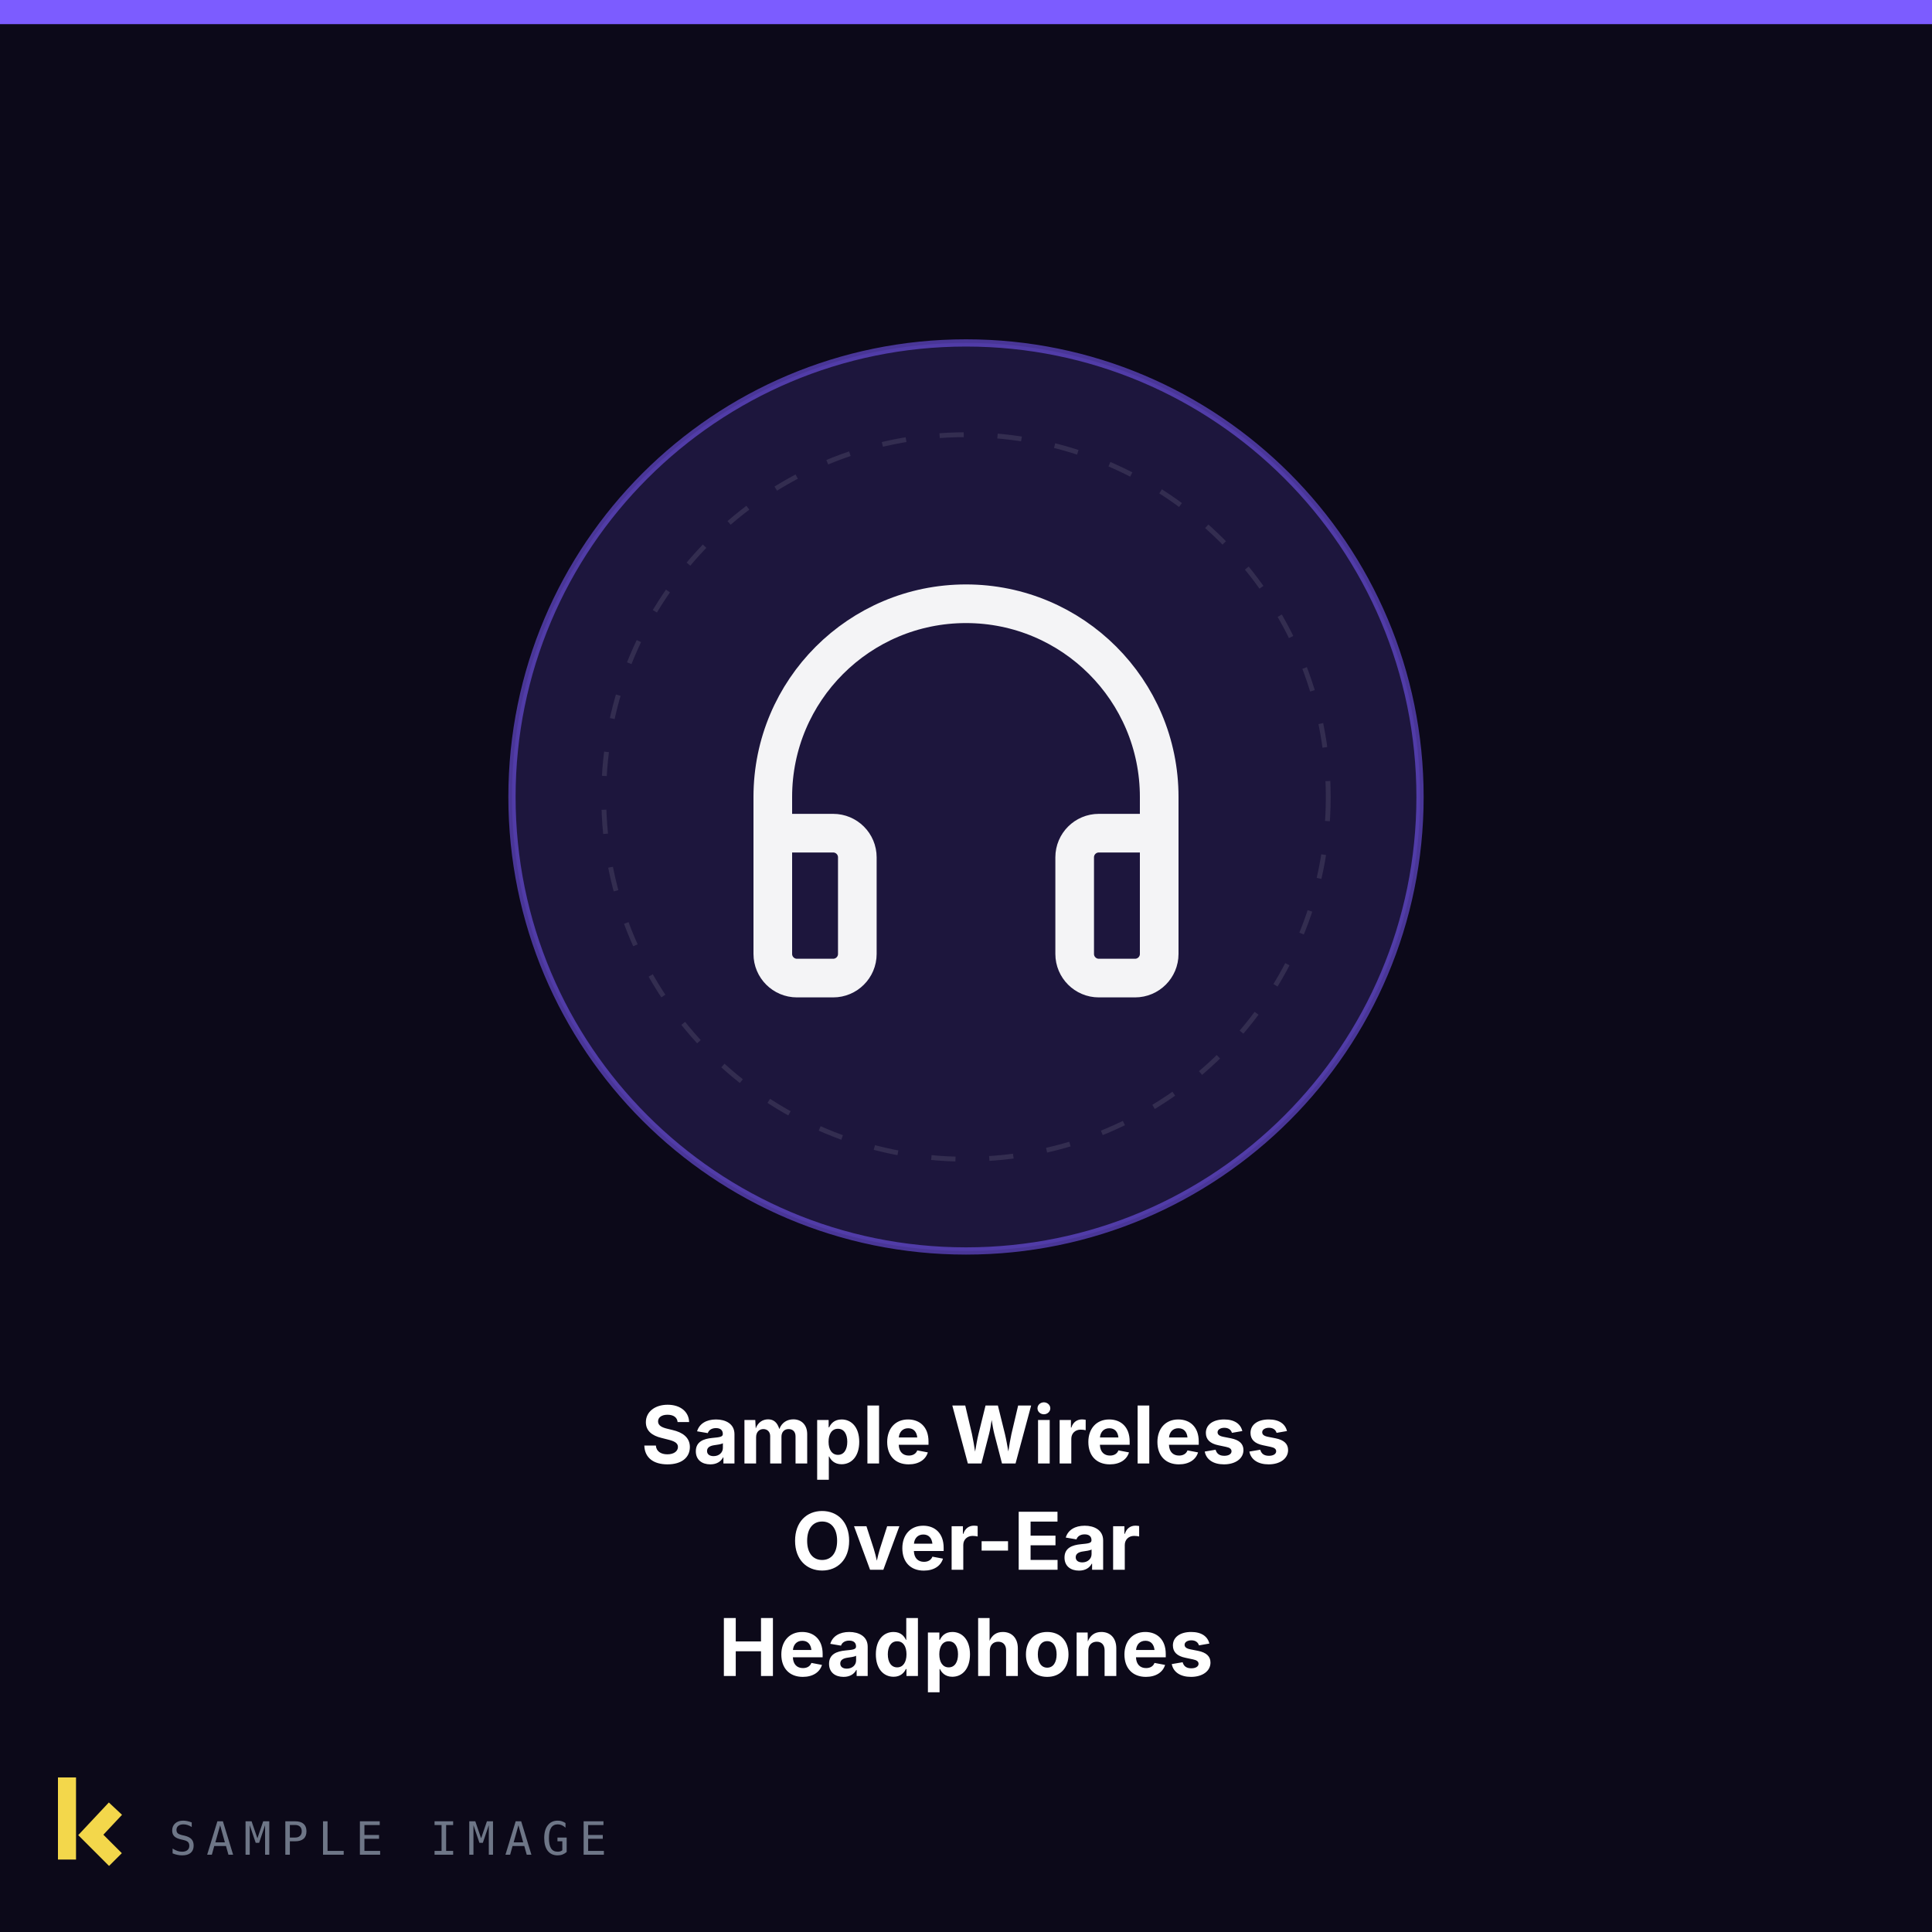
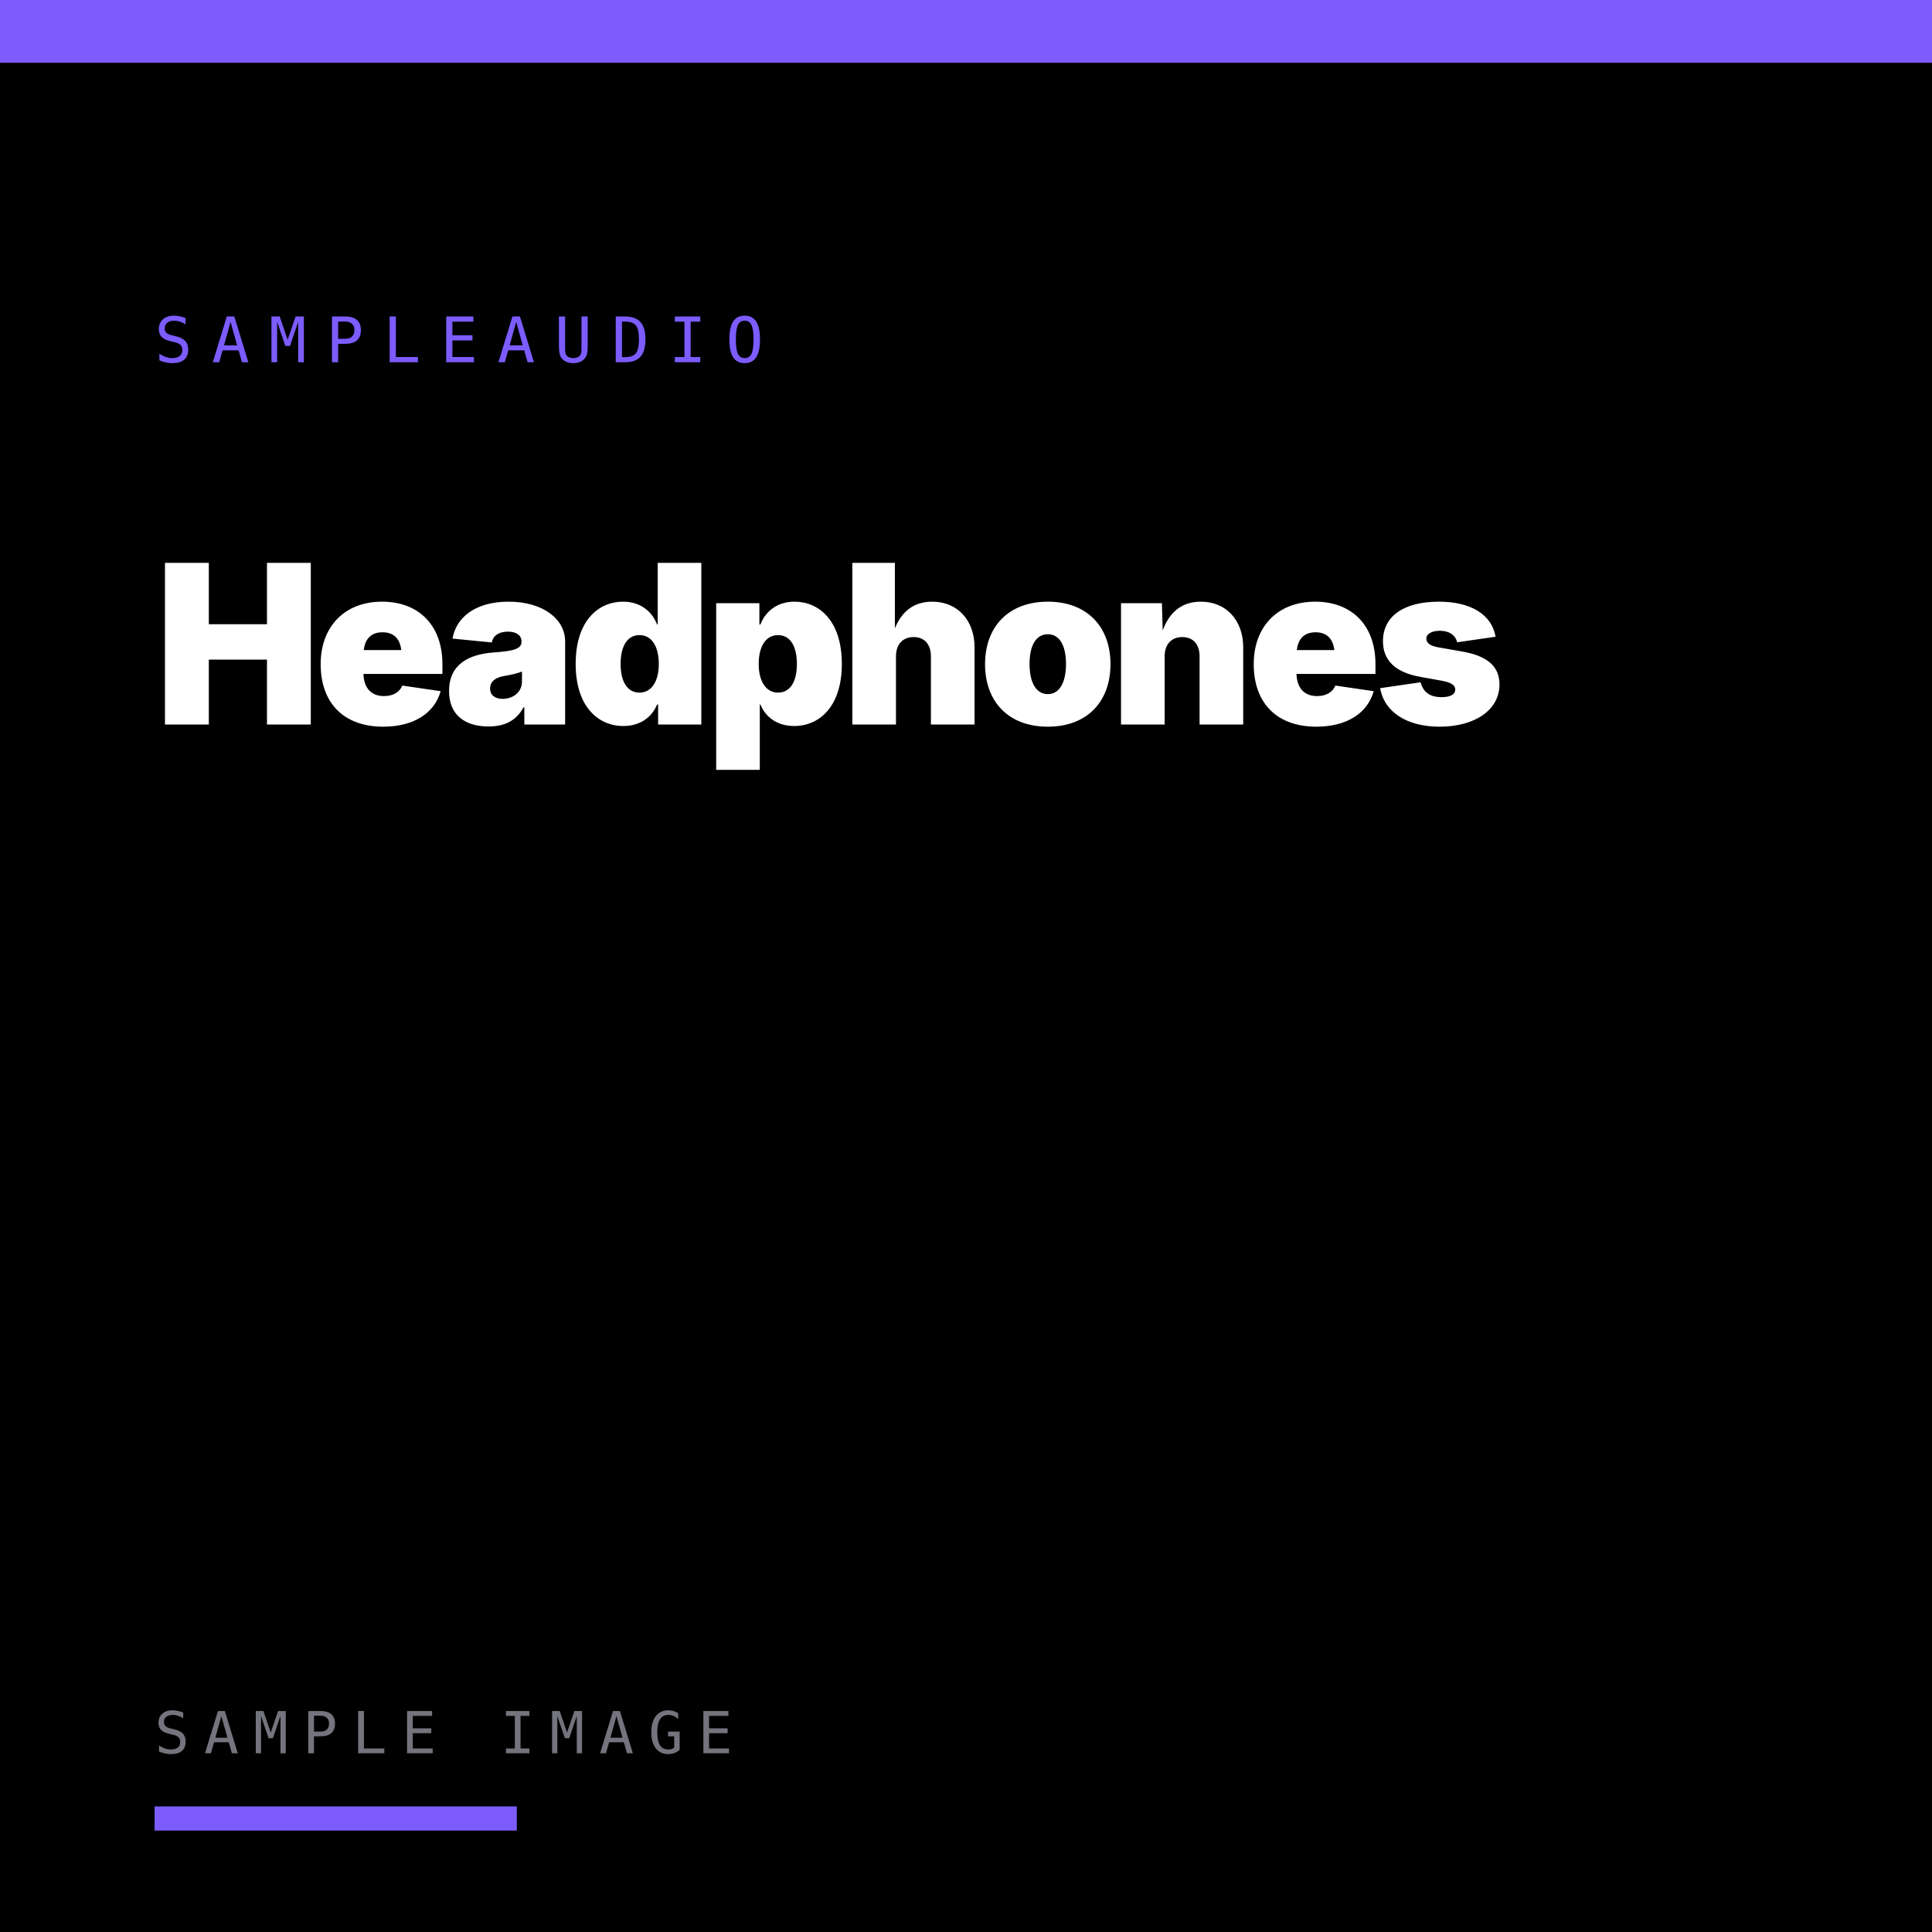
- <svg xmlns="http://www.w3.org/2000/svg" viewBox="0 0 800 800" width="800" height="800" role="img" aria-label="Sample Wireless Over-Ear Headphones — sample product image">
+ <svg xmlns="http://www.w3.org/2000/svg" viewBox="0 0 800 800" width="800" height="800" role="img" aria-label="Headphones — sample product image">
  <rect width="800" height="800" fill="#000000" />
-   <rect width="800" height="800" fill="#7C5CFF" fill-opacity=".10" />
-   <rect y="0" width="800" height="10" fill="#7C5CFF" />
-   <circle cx="400" cy="330" r="188" fill="#7C5CFF" fill-opacity=".16" />
-   <circle cx="400" cy="330" r="188" fill="none" stroke="#7C5CFF" stroke-opacity=".55" stroke-width="3" />
-   <circle cx="400" cy="330" r="150" fill="none" stroke="#fff" stroke-opacity=".10" stroke-width="2" stroke-dasharray="10 14" />
-   <g transform="translate(280 210) scale(10)" color="#ffffff" stroke-width="1.35" opacity=".95">
-     <path d="M4 14v-2a8 8 0 1 1 16 0v2" fill="none" stroke="currentColor" stroke-width="1.6" stroke-linecap="round" stroke-linejoin="round" />
-     <path d="M4 13.5h2.5a1 1 0 0 1 1 1v4a1 1 0 0 1-1 1H5a1 1 0 0 1-1-1v-5ZM20 13.5h-2.5a1 1 0 0 0-1 1v4a1 1 0 0 0 1 1H19a1 1 0 0 0 1-1v-5Z" fill="none" stroke="currentColor" stroke-width="1.6" stroke-linecap="round" stroke-linejoin="round" />
+   <rect y="0" width="800" height="26" fill="#7C5CFF" />
+   <text x="64" y="150" font-family="ui-monospace, SFMono-Regular, Menlo, monospace" font-size="26" letter-spacing="8" fill="#7C5CFF">SAMPLEAUDIO</text>
+   <g font-family="Space Grotesk, Inter, Segoe UI, Roboto, Helvetica, Arial, sans-serif">
+     <text x="64" y="300" font-size="92" font-weight="900" letter-spacing="-3" fill="#fff">Headphones</text>
  </g>
-   <g transform="translate(24 736) scale(0.34)" fill="#F3D74B" color="#F3D74B">
-     <rect x="0" y="0" width="22" height="100" />
-     <path d="M 70 38 L 40 70 L 70 100" fill="none" stroke="currentColor" stroke-width="22" stroke-linecap="butt" stroke-linejoin="miter" />
-   </g>
-   <text x="70" y="768" font-family="ui-monospace, SFMono-Regular, Menlo, monospace" font-size="19" letter-spacing="4" fill="#6E7687">SAMPLE IMAGE</text>
-   <g font-family="Space Grotesk, Inter, Segoe UI, Roboto, Helvetica, Arial, sans-serif">
-     <text x="400" y="606" text-anchor="middle" font-size="33" font-weight="700" fill="#fff">Sample Wireless</text>
-     <text x="400" y="650" text-anchor="middle" font-size="33" font-weight="700" fill="#fff">Over-Ear</text>
-     <text x="400" y="694" text-anchor="middle" font-size="33" font-weight="700" fill="#fff">Headphones</text>
-   </g>
+   <text x="64" y="726" font-family="ui-monospace, SFMono-Regular, Menlo, monospace" font-size="24" letter-spacing="6" fill="#74747E">SAMPLE IMAGE</text>
+   <rect x="64" y="748" width="150" height="10" fill="#7C5CFF" />
</svg>
